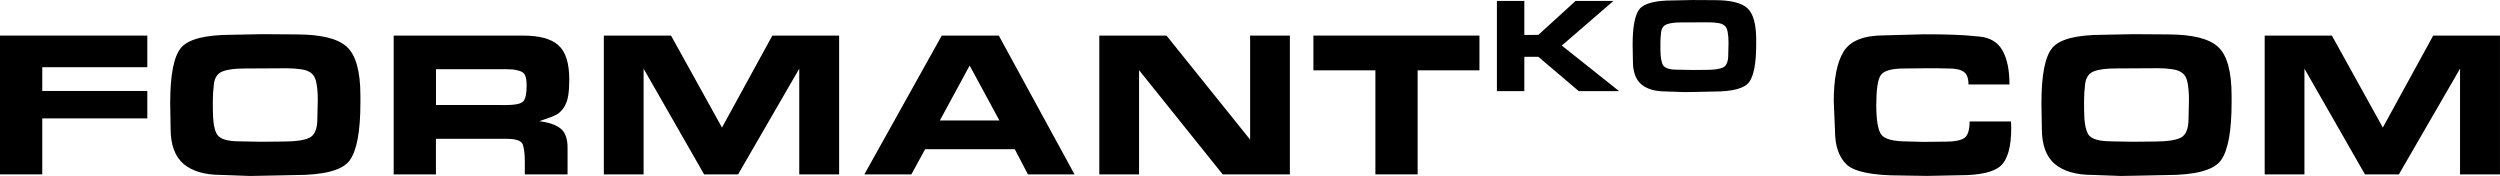
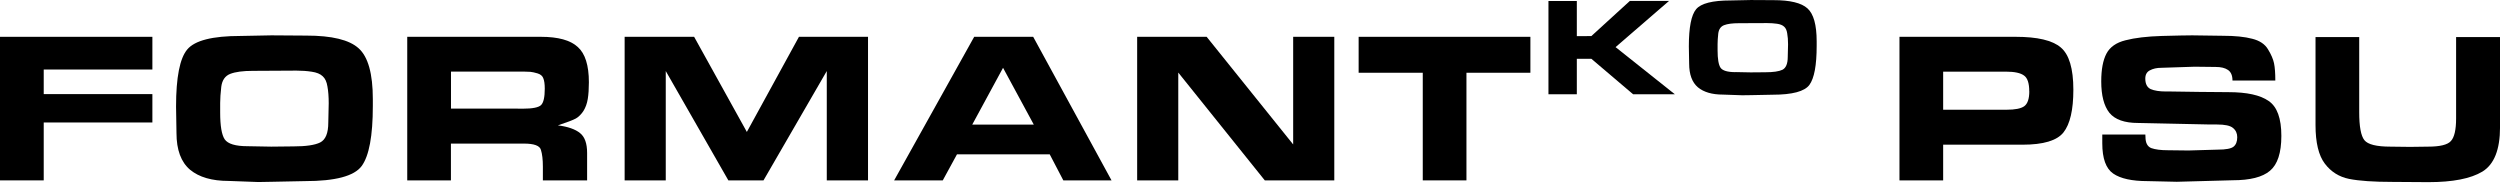
- <svg xmlns="http://www.w3.org/2000/svg" width="42.385mm" height="2.981mm" viewBox="0 0 42.385 2.981" version="1.1" id="svg1">
+ <svg xmlns="http://www.w3.org/2000/svg" width="40.974mm" height="2.985mm" viewBox="0 0 40.974 2.985" version="1.1" id="svg1">
  <defs id="defs1" />
  <g id="layer1" transform="translate(-2.878477,-2.543648)">
-     <g aria-label="FORMANTKO COM" id="text1" style="font-size:3.175px;stroke-width:0.265">
-       <path d="M 5.376,3.147 V 3.683 H 3.595 V 4.086 H 5.376 V 4.551 H 3.595 V 5.5 H 2.878 V 3.147 Z" style="font-size:3.528px;font-family:'Eurostile Extended';-inkscape-font-specification:'Eurostile Extended, Normal'" id="path350" />
-       <path d="m 7.327,3.123 0.572,0.004 q 0.628,0 0.857,0.208 0.233,0.208 0.233,0.833 v 0.113 q 0,0.734 -0.183,0.984 -0.183,0.247 -0.928,0.247 l -0.54,0.011 -0.226,0.004 -0.487,-0.018 q -0.409,0 -0.631,-0.183 Q 5.771,5.137 5.771,4.724 l -0.007,-0.434 q 0,-0.716 0.183,-0.935 Q 6.131,3.133 6.819,3.133 Z m -0.388,1.817 0.385,0.007 0.367,-0.004 q 0.303,0 0.434,-0.064 0.134,-0.067 0.134,-0.325 l 0.007,-0.318 q 0,-0.162 -0.021,-0.275 Q 8.227,3.846 8.167,3.793 8.107,3.736 7.987,3.719 7.87,3.701 7.736,3.701 l -0.713,0.004 q -0.243,0 -0.37,0.049 -0.127,0.049 -0.148,0.212 -0.018,0.159 -0.018,0.265 v 0.064 0.095 q 0,0.325 0.074,0.437 0.078,0.113 0.377,0.113 z" style="font-size:3.528px;font-family:'Eurostile Extended';-inkscape-font-specification:'Eurostile Extended, Normal'" id="path352" />
-       <path d="m 11.744,3.147 q 0.423,0 0.603,0.166 0.183,0.162 0.183,0.579 0,0.159 -0.018,0.272 -0.018,0.113 -0.071,0.198 -0.053,0.081 -0.123,0.123 -0.071,0.039 -0.296,0.113 0.247,0.032 0.363,0.127 0.116,0.092 0.116,0.325 V 5.5 H 11.776 V 5.275 q 0,-0.173 -0.032,-0.275 Q 11.716,4.897 11.465,4.897 H 10.269 V 5.5 H 9.553 V 3.147 Z m -0.3,1.178 q 0.243,0 0.303,-0.06 0.06,-0.06 0.06,-0.268 0,-0.116 -0.025,-0.173 -0.021,-0.056 -0.095,-0.078 -0.071,-0.021 -0.116,-0.025 -0.046,-0.004 -0.109,-0.004 h -0.056 -1.136 v 0.607 h 1.083 z" style="font-size:3.528px;font-family:'Eurostile Extended';-inkscape-font-specification:'Eurostile Extended, Normal'" id="path354" />
-       <path d="M 16.429,5.5 V 3.708 L 15.392,5.5 H 14.816 L 13.79,3.708 V 5.5 H 13.116 V 3.147 h 1.139 l 0.864,1.559 0.854,-1.559 h 1.132 v 2.353 z" style="font-size:3.528px;font-family:'Eurostile Extended';-inkscape-font-specification:'Eurostile Extended, Normal'" id="path356" />
-       <path d="m 18.33,5.5 h -0.797 l 1.312,-2.353 h 0.967 l 1.284,2.353 H 20.306 L 20.083,5.073 h -1.52 z m 0.483,-0.914 h 1.009 L 19.318,3.655 Z" style="font-size:3.528px;font-family:'Eurostile Extended';-inkscape-font-specification:'Eurostile Extended, Normal'" id="path358" />
-       <path d="M 23.608,5.5 22.19,3.733 V 5.5 H 21.516 V 3.147 h 1.139 l 1.418,1.764 v -1.764 h 0.674 v 2.353 z" style="font-size:3.528px;font-family:'Eurostile Extended';-inkscape-font-specification:'Eurostile Extended, Normal'" id="path360" />
-       <path d="m 26.197,5.5 v -1.764 H 25.146 V 3.147 h 2.815 v 0.589 h -1.048 v 1.764 z" style="font-size:3.528px;font-family:'Eurostile Extended';-inkscape-font-specification:'Eurostile Extended, Normal'" id="path362" />
-       <path d="m 28.96,3.135 0.631,-0.576 h 0.642 l -0.876,0.757 0.972,0.773 H 29.645 L 28.96,3.507 h -0.238 v 0.582 h -0.465 v -1.529 h 0.465 v 0.576 z" style="font-size:65%;baseline-shift:super" id="path364" />
-       <path d="m 31.574,2.544 0.371,0.002 q 0.408,0 0.557,0.135 0.151,0.135 0.151,0.541 v 0.073 q 0,0.477 -0.119,0.64 -0.119,0.161 -0.603,0.161 l -0.351,0.007 -0.147,0.002 -0.316,-0.011 q -0.266,0 -0.41,-0.119 -0.144,-0.122 -0.144,-0.39 l -0.005,-0.282 q 0,-0.465 0.119,-0.608 0.119,-0.144 0.566,-0.144 z m -0.252,1.181 0.25,0.005 0.238,-0.002 q 0.197,0 0.282,-0.041 0.087,-0.044 0.087,-0.211 l 0.005,-0.206 q 0,-0.105 -0.014,-0.179 -0.011,-0.076 -0.05,-0.11 -0.039,-0.037 -0.117,-0.048 -0.076,-0.011 -0.163,-0.011 l -0.463,0.002 q -0.158,0 -0.241,0.032 -0.083,0.032 -0.096,0.138 -0.011,0.103 -0.011,0.172 v 0.041 0.062 q 0,0.211 0.048,0.284 0.05,0.073 0.245,0.073 z" style="font-size:65%;baseline-shift:super" id="path366" />
-       <path d="m 36.977,4.707 q 0,0.487 -0.18,0.649 -0.176,0.159 -0.702,0.159 l -0.547,0.011 -0.445,-0.007 q -0.709,0 -0.914,-0.183 Q 33.989,5.148 33.989,4.756 L 33.968,4.262 q 0,-0.579 0.169,-0.847 0.169,-0.272 0.691,-0.272 l 0.67,-0.018 q 0.293,0 0.483,0.007 0.191,0.004 0.462,0.032 0.272,0.028 0.388,0.24 0.116,0.208 0.116,0.572 h -0.695 q 0,-0.162 -0.081,-0.215 -0.078,-0.056 -0.25,-0.056 l -0.201,-0.004 h -0.198 l -0.363,0.004 q -0.325,0 -0.399,0.12 -0.071,0.12 -0.071,0.497 0,0.388 0.085,0.504 0.085,0.116 0.452,0.116 l 0.279,0.007 0.367,-0.004 q 0.215,0 0.307,-0.06 0.092,-0.06 0.092,-0.282 h 0.702 z" style="font-size:3.528px;font-family:'Eurostile Extended';-inkscape-font-specification:'Eurostile Extended, Normal'" id="path368" />
-       <path d="m 39.051,3.123 0.572,0.004 q 0.628,0 0.857,0.208 0.233,0.208 0.233,0.833 v 0.113 q 0,0.734 -0.183,0.984 -0.183,0.247 -0.928,0.247 l -0.54,0.011 -0.226,0.004 -0.487,-0.018 q -0.409,0 -0.631,-0.183 -0.222,-0.187 -0.222,-0.6 l -0.007,-0.434 q 0,-0.716 0.183,-0.935 Q 37.855,3.133 38.543,3.133 Z m -0.388,1.817 0.385,0.007 0.367,-0.004 q 0.303,0 0.434,-0.064 0.134,-0.067 0.134,-0.325 l 0.007,-0.318 q 0,-0.162 -0.021,-0.275 -0.018,-0.116 -0.078,-0.169 -0.06,-0.056 -0.18,-0.074 -0.116,-0.018 -0.25,-0.018 l -0.713,0.004 q -0.243,0 -0.37,0.049 -0.127,0.049 -0.148,0.212 -0.018,0.159 -0.018,0.265 v 0.064 0.095 q 0,0.325 0.074,0.437 0.078,0.113 0.377,0.113 z" style="font-size:3.528px;font-family:'Eurostile Extended';-inkscape-font-specification:'Eurostile Extended, Normal'" id="path370" />
-       <path d="M 44.586,5.5 V 3.708 L 43.549,5.5 H 42.974 L 41.948,3.708 V 5.5 H 41.274 V 3.147 h 1.139 l 0.864,1.559 0.854,-1.559 h 1.132 v 2.353 z" style="font-size:3.528px;font-family:'Eurostile Extended';-inkscape-font-specification:'Eurostile Extended, Normal'" id="path372" />
+     <g aria-label="FORMANTKO PSU " id="text1" style="font-size:3.175px;stroke-width:0.265">
+       <path d="M 5.376,3.147 V 3.683 H 3.595 V 4.086 H 5.376 V 4.551 H 3.595 V 5.5 H 2.878 V 3.147 Z" style="font-size:3.528px;font-family:'Eurostile Extended';-inkscape-font-specification:'Eurostile Extended, Normal'" id="path1068" />
+       <path d="m 7.327,3.123 0.572,0.004 q 0.628,0 0.857,0.208 0.233,0.208 0.233,0.833 v 0.113 q 0,0.734 -0.183,0.984 -0.183,0.247 -0.928,0.247 l -0.54,0.011 -0.226,0.004 -0.487,-0.018 q -0.409,0 -0.631,-0.183 Q 5.771,5.137 5.771,4.724 l -0.007,-0.434 q 0,-0.716 0.183,-0.935 Q 6.131,3.133 6.819,3.133 Z m -0.388,1.817 0.385,0.007 0.367,-0.004 q 0.303,0 0.434,-0.064 0.134,-0.067 0.134,-0.325 l 0.007,-0.318 q 0,-0.162 -0.021,-0.275 Q 8.227,3.846 8.167,3.793 8.107,3.736 7.987,3.719 7.87,3.701 7.736,3.701 l -0.713,0.004 q -0.243,0 -0.37,0.049 -0.127,0.049 -0.148,0.212 -0.018,0.159 -0.018,0.265 v 0.064 0.095 q 0,0.325 0.074,0.437 0.078,0.113 0.377,0.113 z" style="font-size:3.528px;font-family:'Eurostile Extended';-inkscape-font-specification:'Eurostile Extended, Normal'" id="path1070" />
+       <path d="m 11.744,3.147 q 0.423,0 0.603,0.166 0.183,0.162 0.183,0.579 0,0.159 -0.018,0.272 -0.018,0.113 -0.071,0.198 -0.053,0.081 -0.123,0.123 -0.071,0.039 -0.296,0.113 0.247,0.032 0.363,0.127 0.116,0.092 0.116,0.325 V 5.5 H 11.776 V 5.275 q 0,-0.173 -0.032,-0.275 Q 11.716,4.897 11.465,4.897 H 10.269 V 5.5 H 9.553 V 3.147 Z m -0.3,1.178 q 0.243,0 0.303,-0.06 0.06,-0.06 0.06,-0.268 0,-0.116 -0.025,-0.173 -0.021,-0.056 -0.095,-0.078 -0.071,-0.021 -0.116,-0.025 -0.046,-0.004 -0.109,-0.004 h -0.056 -1.136 v 0.607 h 1.083 z" style="font-size:3.528px;font-family:'Eurostile Extended';-inkscape-font-specification:'Eurostile Extended, Normal'" id="path1072" />
+       <path d="M 16.429,5.5 V 3.708 L 15.392,5.5 H 14.816 L 13.79,3.708 V 5.5 H 13.116 V 3.147 h 1.139 l 0.864,1.559 0.854,-1.559 h 1.132 v 2.353 z" style="font-size:3.528px;font-family:'Eurostile Extended';-inkscape-font-specification:'Eurostile Extended, Normal'" id="path1074" />
+       <path d="m 18.33,5.5 h -0.797 l 1.312,-2.353 h 0.967 l 1.284,2.353 H 20.306 L 20.083,5.073 h -1.52 z m 0.483,-0.914 h 1.009 L 19.318,3.655 Z" style="font-size:3.528px;font-family:'Eurostile Extended';-inkscape-font-specification:'Eurostile Extended, Normal'" id="path1076" />
+       <path d="M 23.608,5.5 22.19,3.733 V 5.5 H 21.516 V 3.147 h 1.139 l 1.418,1.764 v -1.764 h 0.674 v 2.353 z" style="font-size:3.528px;font-family:'Eurostile Extended';-inkscape-font-specification:'Eurostile Extended, Normal'" id="path1078" />
+       <path d="m 26.197,5.5 v -1.764 H 25.146 V 3.147 h 2.815 v 0.589 h -1.048 v 1.764 z" style="font-size:3.528px;font-family:'Eurostile Extended';-inkscape-font-specification:'Eurostile Extended, Normal'" id="path1080" />
+       <path d="m 28.96,3.135 0.631,-0.576 h 0.642 l -0.876,0.757 0.972,0.773 H 29.645 L 28.96,3.507 h -0.238 v 0.582 h -0.465 v -1.529 h 0.465 v 0.576 z" style="font-size:65%;baseline-shift:super" id="path1082" />
+       <path d="m 31.574,2.544 0.371,0.002 q 0.408,0 0.557,0.135 0.151,0.135 0.151,0.541 v 0.073 q 0,0.477 -0.119,0.64 -0.119,0.161 -0.603,0.161 l -0.351,0.007 -0.147,0.002 -0.316,-0.011 q -0.266,0 -0.41,-0.119 Q 30.563,3.853 30.563,3.585 l -0.005,-0.282 q 0,-0.465 0.119,-0.608 0.119,-0.144 0.566,-0.144 z m -0.252,1.181 0.25,0.005 0.238,-0.002 q 0.197,0 0.282,-0.041 0.087,-0.044 0.087,-0.211 l 0.005,-0.206 q 0,-0.105 -0.014,-0.179 -0.011,-0.076 -0.05,-0.11 -0.039,-0.037 -0.117,-0.048 -0.076,-0.011 -0.163,-0.011 l -0.463,0.002 q -0.158,0 -0.241,0.032 -0.083,0.032 -0.096,0.138 -0.011,0.103 -0.011,0.172 v 0.041 0.062 q 0,0.211 0.048,0.284 0.05,0.073 0.245,0.073 z" style="font-size:65%;baseline-shift:super" id="path1084" />
+       <path d="m 35.915,3.147 q 0.533,0 0.737,0.173 0.208,0.173 0.208,0.695 0,0.494 -0.162,0.699 -0.159,0.201 -0.67,0.201 H 35.845 34.726 V 5.5 H 34.01 V 3.147 Z m 0.222,0.893 q 0,-0.198 -0.085,-0.258 -0.085,-0.064 -0.296,-0.064 H 34.726 v 0.624 h 1.041 q 0.205,0 0.286,-0.056 0.085,-0.06 0.085,-0.247 z" style="font-size:3.528px;font-family:'Eurostile Extended';-inkscape-font-specification:'Eurostile Extended, Normal'" id="path1086" />
+       <path d="m 38.042,4.788 q 0,0.145 0.095,0.183 0.099,0.035 0.272,0.035 l 0.339,0.004 0.48,-0.014 q 0.198,0 0.258,-0.049 0.06,-0.049 0.06,-0.155 0,-0.095 -0.071,-0.152 -0.067,-0.056 -0.261,-0.056 h -0.116 l -1.178,-0.025 q -0.332,0 -0.469,-0.166 -0.134,-0.169 -0.134,-0.515 0,-0.293 0.085,-0.455 Q 37.488,3.26 37.714,3.204 37.944,3.144 38.31,3.133 38.681,3.123 38.808,3.123 l 0.501,0.007 q 0.3,0 0.483,0.049 0.183,0.046 0.258,0.173 0.078,0.127 0.099,0.229 0.021,0.102 0.021,0.282 H 39.468 q 0,-0.123 -0.074,-0.173 -0.071,-0.049 -0.201,-0.049 l -0.346,-0.004 -0.547,0.018 q -0.109,0 -0.187,0.042 -0.074,0.039 -0.074,0.134 0,0.131 0.088,0.173 0.092,0.039 0.247,0.039 h 0.074 l 0.48,0.007 0.473,0.004 q 0.455,0 0.66,0.145 0.208,0.141 0.208,0.572 0,0.416 -0.187,0.572 -0.183,0.155 -0.61,0.155 l -0.917,0.025 -0.48,-0.011 q -0.381,0 -0.561,-0.123 -0.18,-0.123 -0.18,-0.497 V 4.749 h 0.706 z" style="font-size:3.528px;font-family:'Eurostile Extended';-inkscape-font-specification:'Eurostile Extended, Normal'" id="path1088" />
+       <path d="m 43.853,4.491 v 0.138 q 0,0.55 -0.289,0.727 -0.286,0.173 -0.885,0.173 l -0.586,-0.004 q -0.466,0 -0.713,-0.049 Q 41.133,5.426 40.981,5.225 40.829,5.024 40.829,4.594 v -1.443 h 0.716 v 1.231 q 0,0.353 0.085,0.459 0.085,0.106 0.427,0.106 l 0.321,0.004 0.296,-0.004 q 0.293,0 0.374,-0.092 0.085,-0.092 0.085,-0.37 V 4.396 3.151 h 0.72 z" style="font-size:3.528px;font-family:'Eurostile Extended';-inkscape-font-specification:'Eurostile Extended, Normal'" id="path1090" />
    </g>
  </g>
</svg>
